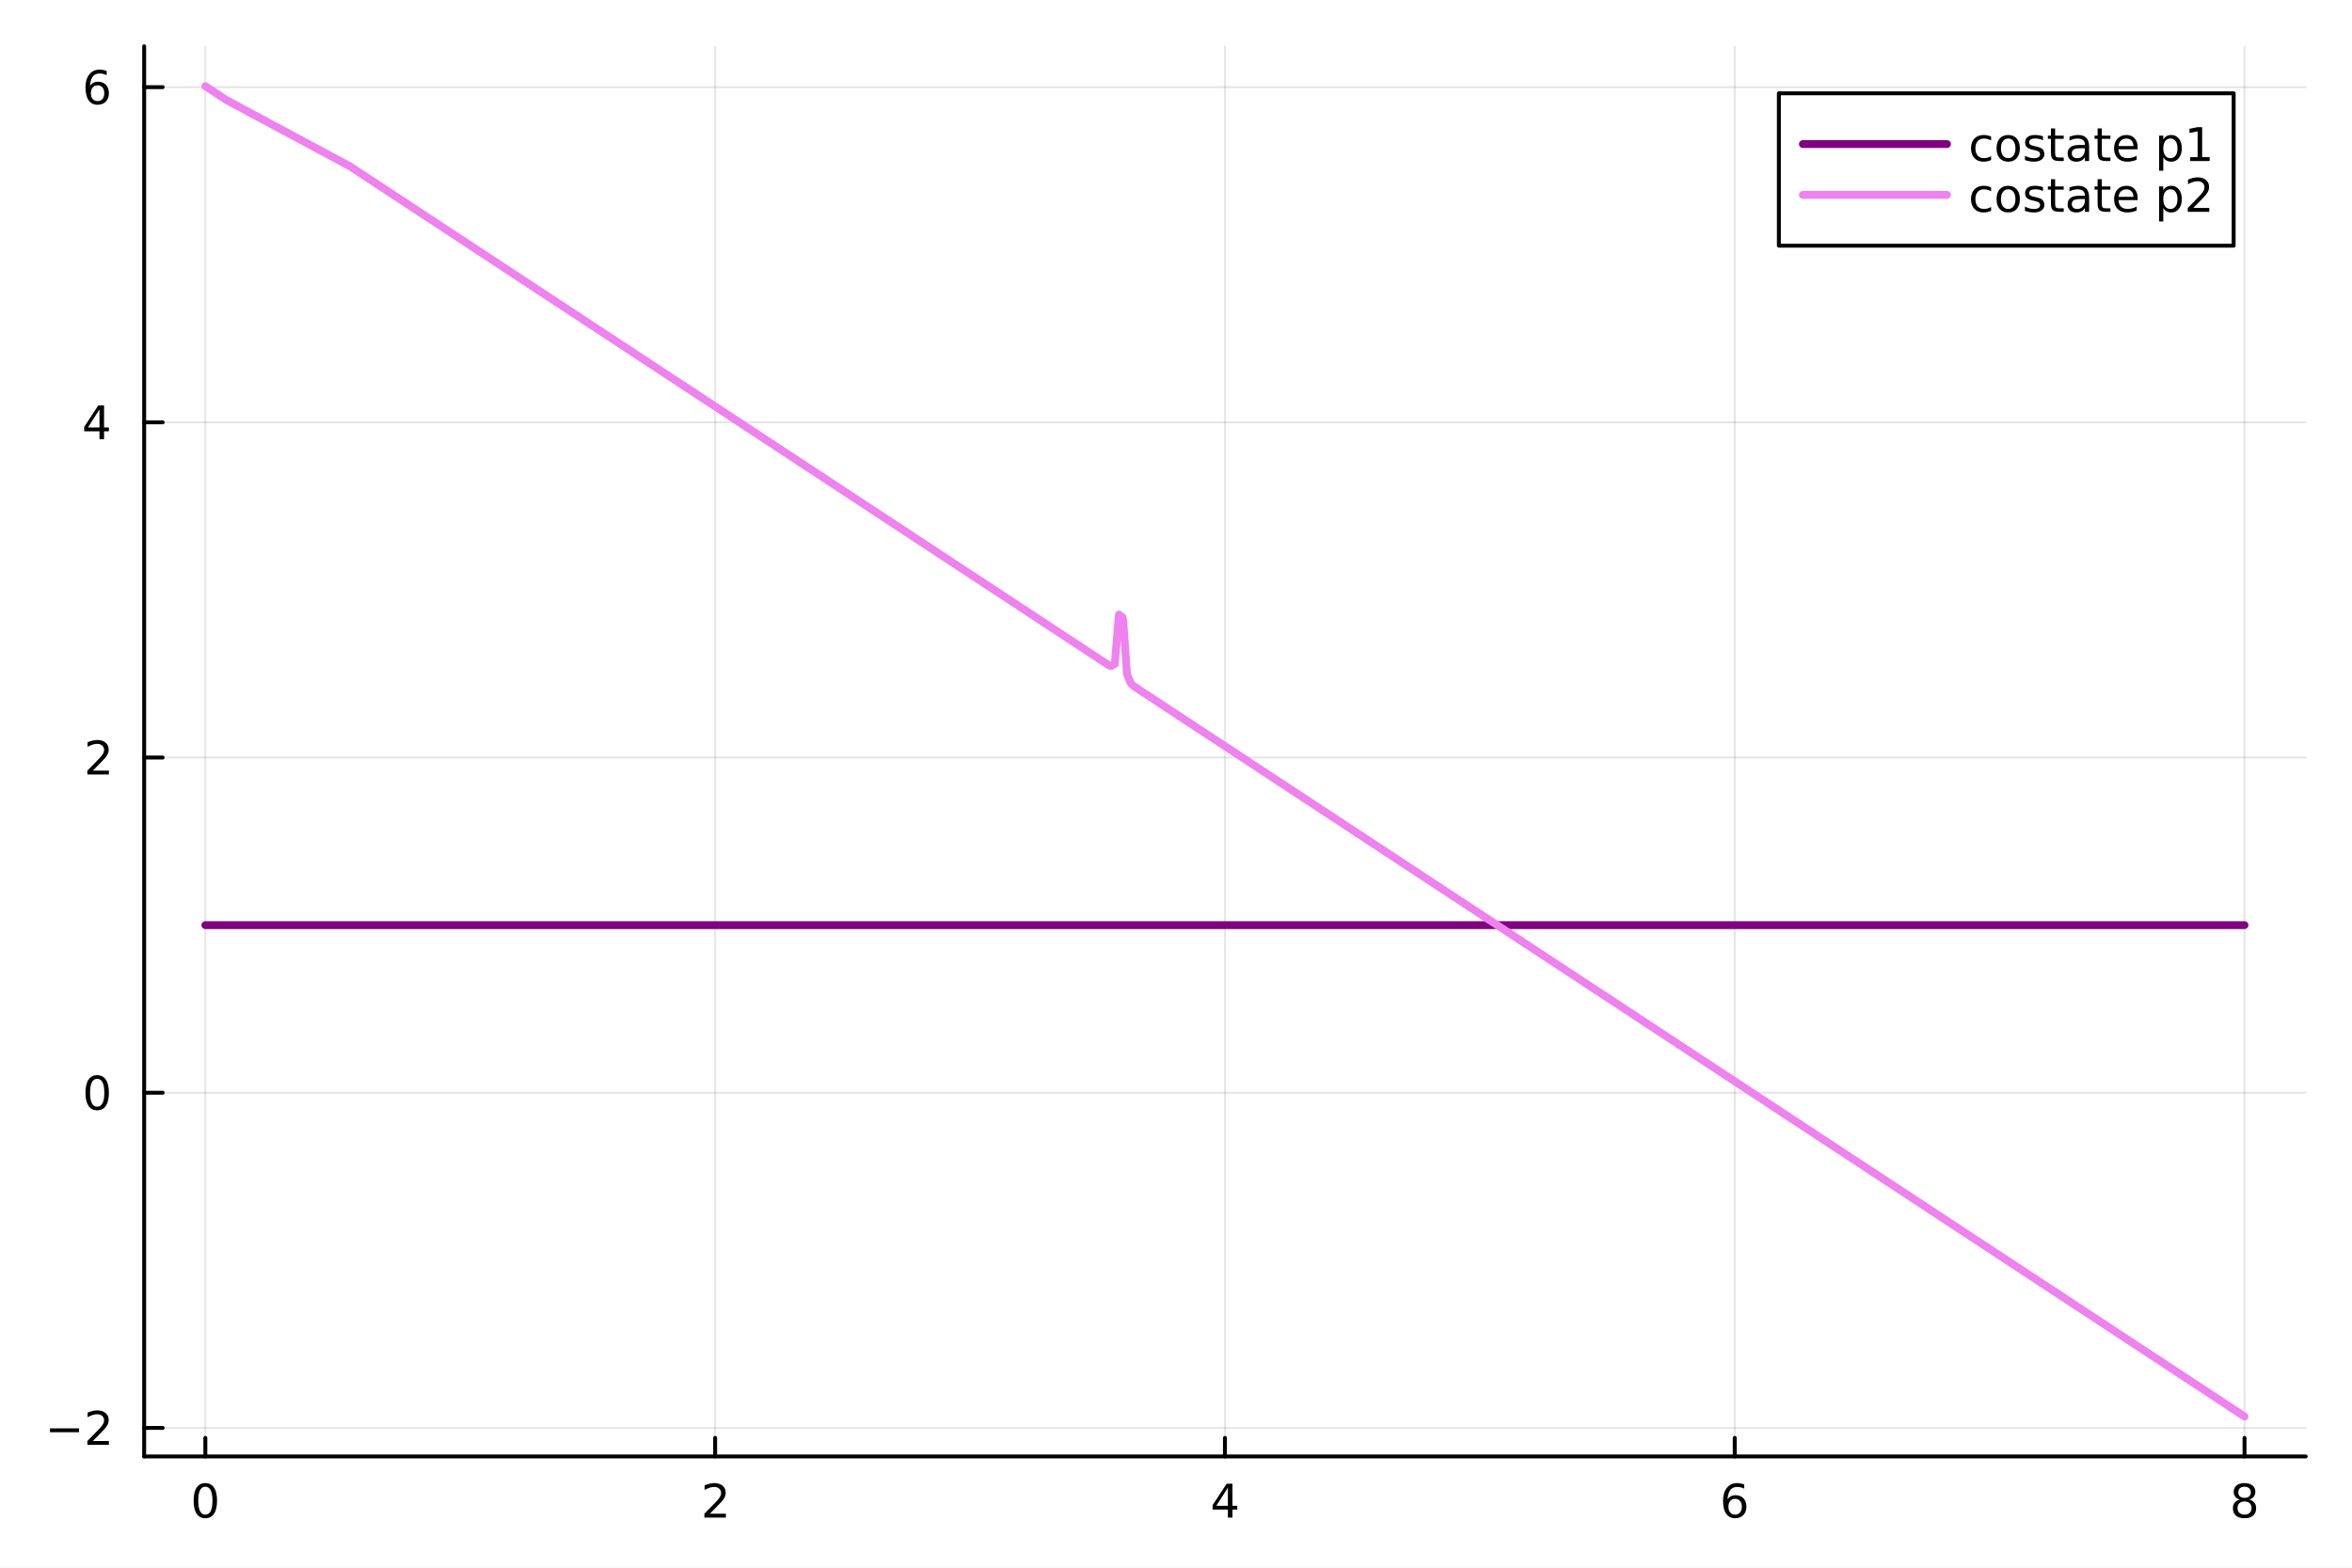
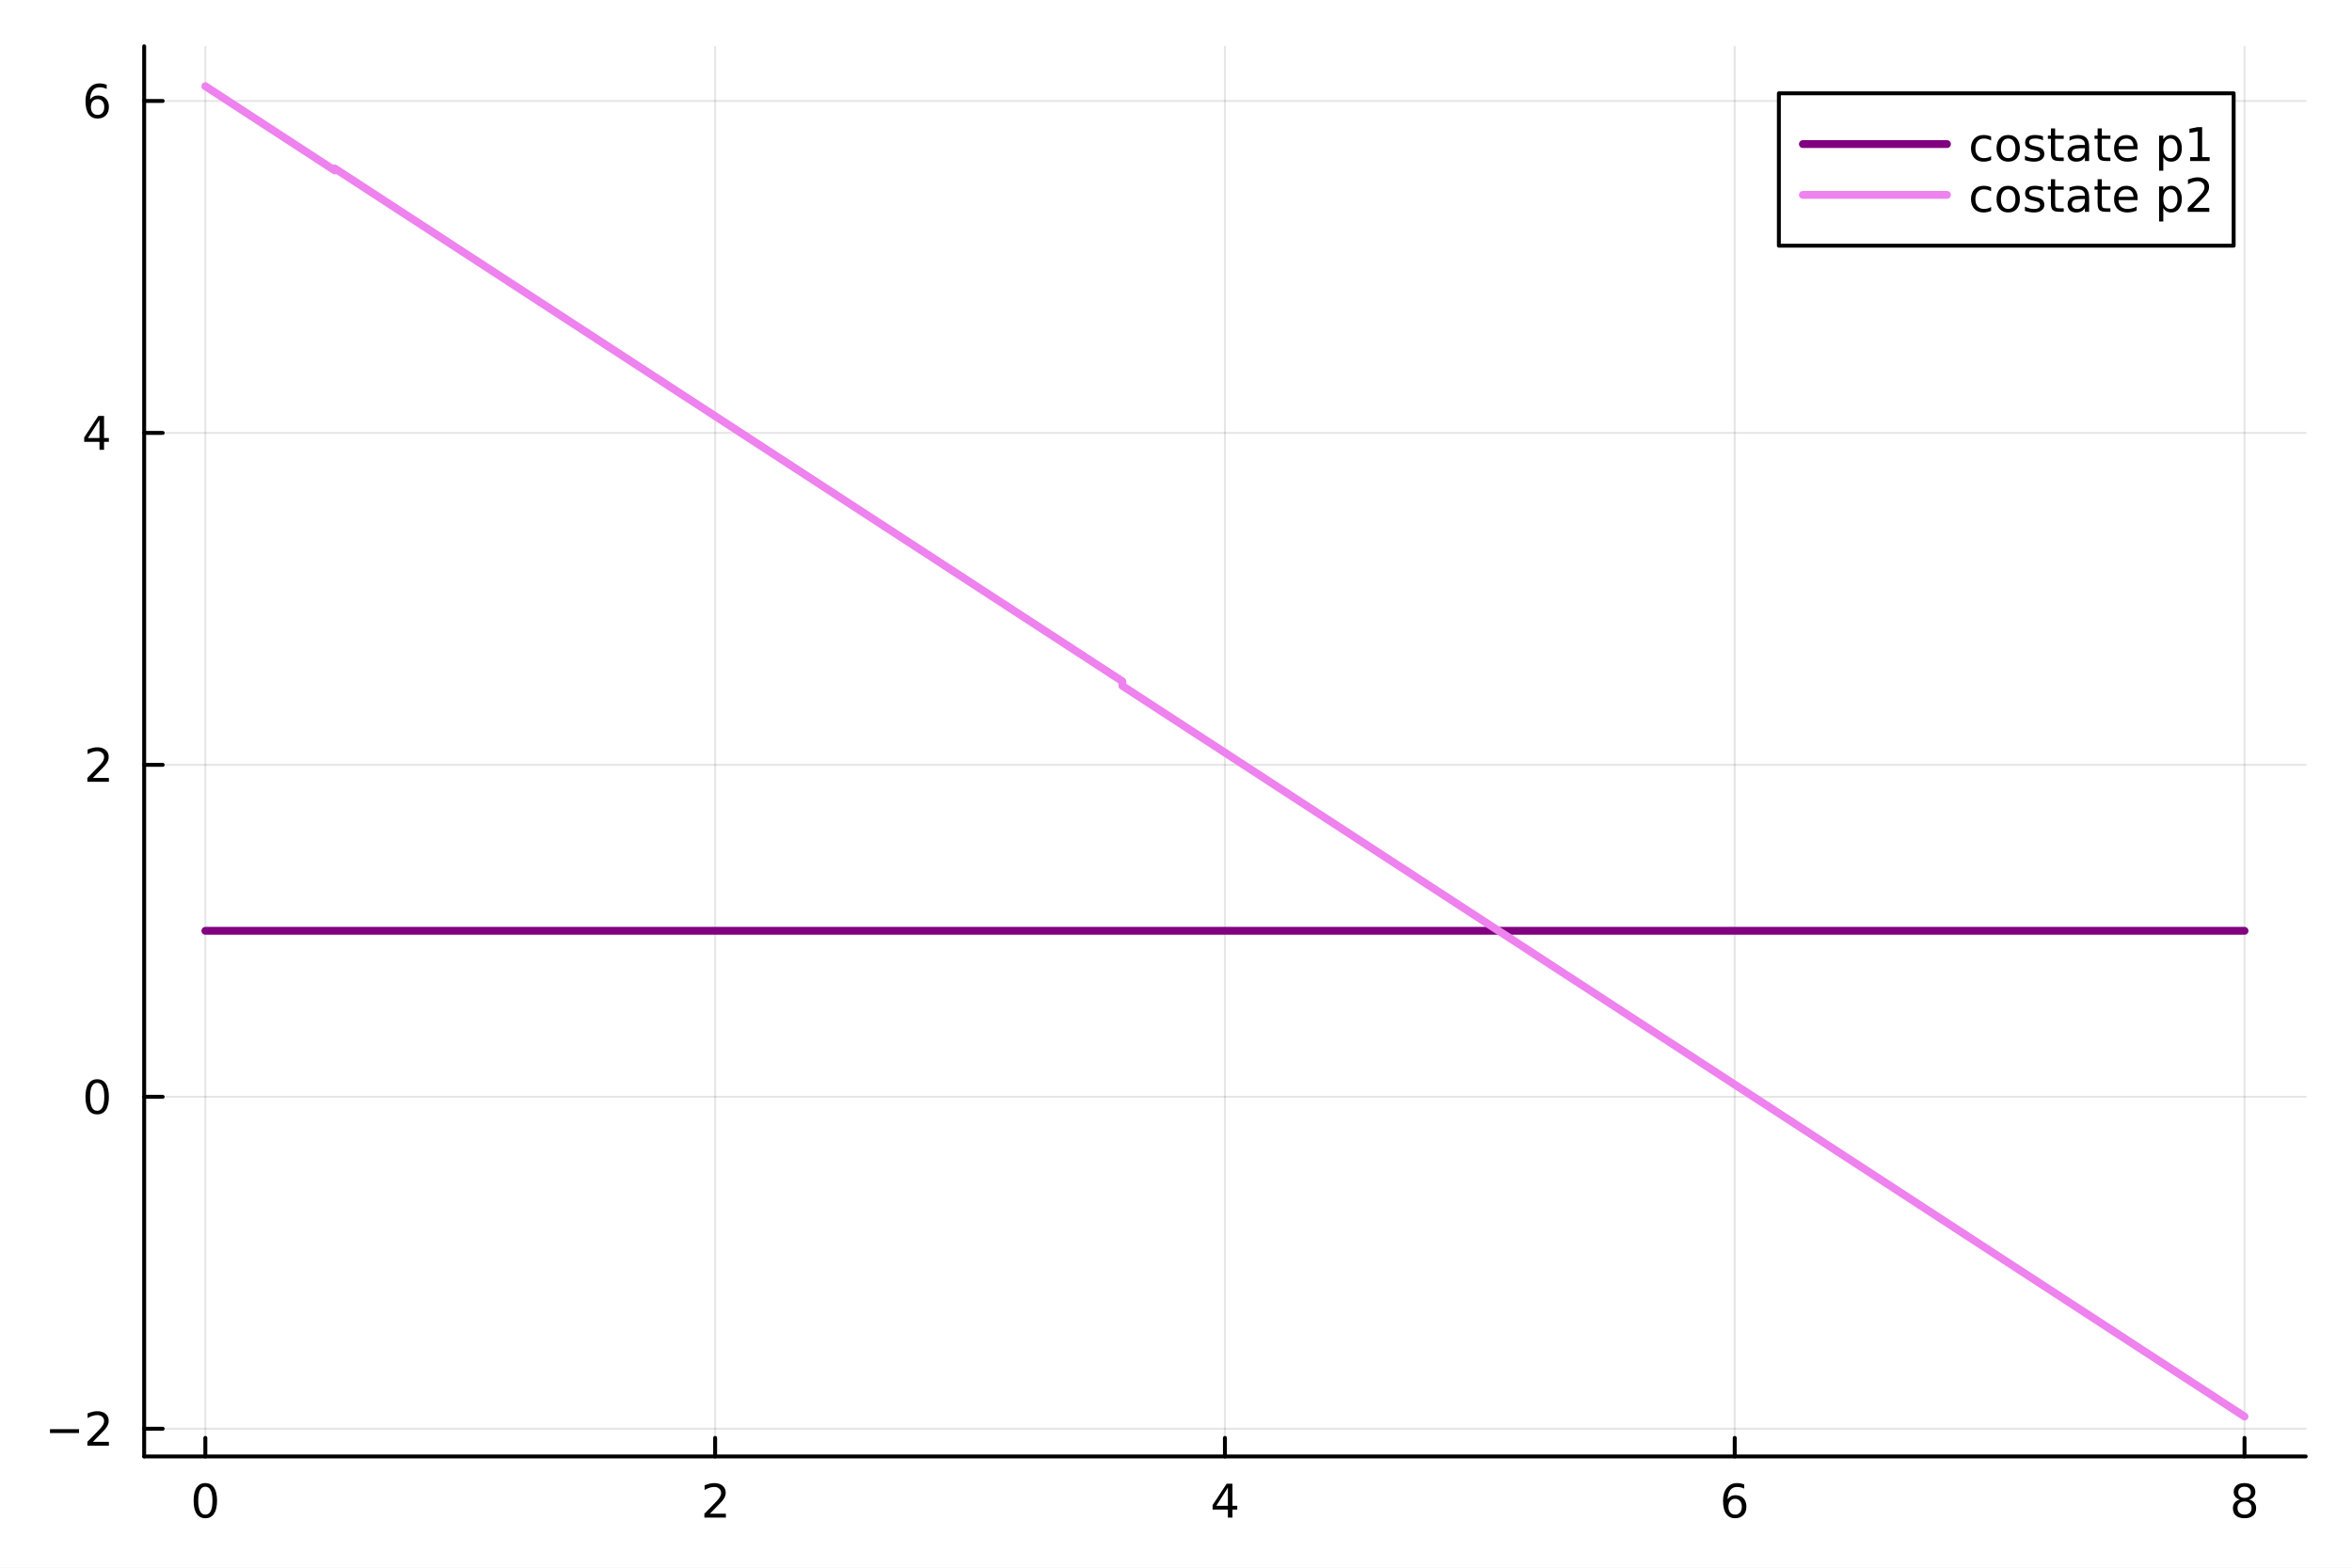
<svg xmlns="http://www.w3.org/2000/svg" width="600" height="400" viewBox="0 0 2400 1600">
  <defs>
    <clipPath id="clip150">
      <rect x="0" y="0" width="2400" height="1600" />
    </clipPath>
  </defs>
  <path clip-path="url(#clip150)" d="M0 1600 L2400 1600 L2400 0 L0 0  Z" fill="#ffffff" fill-rule="evenodd" fill-opacity="1" />
  <defs>
    <clipPath id="clip151">
      <rect x="480" y="0" width="1681" height="1600" />
    </clipPath>
  </defs>
  <path clip-path="url(#clip150)" d="M147.108 1486.45 L2352.76 1486.45 L2352.76 47.244 L147.108 47.244  Z" fill="#ffffff" fill-rule="evenodd" fill-opacity="1" />
  <defs>
    <clipPath id="clip152">
      <rect x="147" y="47" width="2207" height="1440" />
    </clipPath>
  </defs>
  <polyline clip-path="url(#clip152)" style="stroke:#000000; stroke-linecap:round; stroke-linejoin:round; stroke-width:2; stroke-opacity:0.1; fill:none" points="209.532,1486.45 209.532,47.244 " />
  <polyline clip-path="url(#clip152)" style="stroke:#000000; stroke-linecap:round; stroke-linejoin:round; stroke-width:2; stroke-opacity:0.1; fill:none" points="729.732,1486.45 729.732,47.244 " />
  <polyline clip-path="url(#clip152)" style="stroke:#000000; stroke-linecap:round; stroke-linejoin:round; stroke-width:2; stroke-opacity:0.1; fill:none" points="1249.93,1486.45 1249.93,47.244 " />
  <polyline clip-path="url(#clip152)" style="stroke:#000000; stroke-linecap:round; stroke-linejoin:round; stroke-width:2; stroke-opacity:0.1; fill:none" points="1770.13,1486.45 1770.13,47.244 " />
  <polyline clip-path="url(#clip152)" style="stroke:#000000; stroke-linecap:round; stroke-linejoin:round; stroke-width:2; stroke-opacity:0.1; fill:none" points="2290.33,1486.45 2290.33,47.244 " />
-   <polyline clip-path="url(#clip152)" style="stroke:#000000; stroke-linecap:round; stroke-linejoin:round; stroke-width:2; stroke-opacity:0.1; fill:none" points="147.108,1457.36 2352.76,1457.36 " />
-   <polyline clip-path="url(#clip152)" style="stroke:#000000; stroke-linecap:round; stroke-linejoin:round; stroke-width:2; stroke-opacity:0.1; fill:none" points="147.108,1115.26 2352.76,1115.26 " />
-   <polyline clip-path="url(#clip152)" style="stroke:#000000; stroke-linecap:round; stroke-linejoin:round; stroke-width:2; stroke-opacity:0.1; fill:none" points="147.108,773.155 2352.76,773.155 " />
-   <polyline clip-path="url(#clip152)" style="stroke:#000000; stroke-linecap:round; stroke-linejoin:round; stroke-width:2; stroke-opacity:0.1; fill:none" points="147.108,431.054 2352.76,431.054 " />
-   <polyline clip-path="url(#clip152)" style="stroke:#000000; stroke-linecap:round; stroke-linejoin:round; stroke-width:2; stroke-opacity:0.1; fill:none" points="147.108,88.953 2352.76,88.953 " />
+   <polyline clip-path="url(#clip152)" style="stroke:#000000; stroke-linecap:round; stroke-linejoin:round; stroke-width:2; stroke-opacity:0.1; fill:none" points="147.108,1458.19 2352.76,1458.19 " />
+   <polyline clip-path="url(#clip152)" style="stroke:#000000; stroke-linecap:round; stroke-linejoin:round; stroke-width:2; stroke-opacity:0.1; fill:none" points="147.108,1119.4 2352.76,1119.4 " />
+   <polyline clip-path="url(#clip152)" style="stroke:#000000; stroke-linecap:round; stroke-linejoin:round; stroke-width:2; stroke-opacity:0.1; fill:none" points="147.108,780.609 2352.76,780.609 " />
+   <polyline clip-path="url(#clip152)" style="stroke:#000000; stroke-linecap:round; stroke-linejoin:round; stroke-width:2; stroke-opacity:0.1; fill:none" points="147.108,441.821 2352.76,441.821 " />
+   <polyline clip-path="url(#clip152)" style="stroke:#000000; stroke-linecap:round; stroke-linejoin:round; stroke-width:2; stroke-opacity:0.1; fill:none" points="147.108,103.032 2352.76,103.032 " />
  <polyline clip-path="url(#clip150)" style="stroke:#000000; stroke-linecap:round; stroke-linejoin:round; stroke-width:4; stroke-opacity:1; fill:none" points="147.108,1486.45 2352.76,1486.45 " />
  <polyline clip-path="url(#clip150)" style="stroke:#000000; stroke-linecap:round; stroke-linejoin:round; stroke-width:4; stroke-opacity:1; fill:none" points="209.532,1486.45 209.532,1467.55 " />
  <polyline clip-path="url(#clip150)" style="stroke:#000000; stroke-linecap:round; stroke-linejoin:round; stroke-width:4; stroke-opacity:1; fill:none" points="729.732,1486.45 729.732,1467.55 " />
  <polyline clip-path="url(#clip150)" style="stroke:#000000; stroke-linecap:round; stroke-linejoin:round; stroke-width:4; stroke-opacity:1; fill:none" points="1249.93,1486.45 1249.93,1467.55 " />
  <polyline clip-path="url(#clip150)" style="stroke:#000000; stroke-linecap:round; stroke-linejoin:round; stroke-width:4; stroke-opacity:1; fill:none" points="1770.13,1486.45 1770.13,1467.55 " />
  <polyline clip-path="url(#clip150)" style="stroke:#000000; stroke-linecap:round; stroke-linejoin:round; stroke-width:4; stroke-opacity:1; fill:none" points="2290.33,1486.45 2290.33,1467.55 " />
  <path clip-path="url(#clip150)" d="M209.532 1517.37 Q205.92 1517.37 204.092 1520.93 Q202.286 1524.47 202.286 1531.6 Q202.286 1538.71 204.092 1542.27 Q205.92 1545.82 209.532 1545.82 Q213.166 1545.82 214.971 1542.27 Q216.8 1538.71 216.8 1531.6 Q216.8 1524.47 214.971 1520.93 Q213.166 1517.37 209.532 1517.37 M209.532 1513.66 Q215.342 1513.66 218.397 1518.27 Q221.476 1522.85 221.476 1531.6 Q221.476 1540.33 218.397 1544.94 Q215.342 1549.52 209.532 1549.52 Q203.721 1549.52 200.643 1544.94 Q197.587 1540.33 197.587 1531.6 Q197.587 1522.85 200.643 1518.27 Q203.721 1513.66 209.532 1513.66 Z" fill="#000000" fill-rule="nonzero" fill-opacity="1" />
  <path clip-path="url(#clip150)" d="M724.384 1544.91 L740.704 1544.91 L740.704 1548.85 L718.759 1548.85 L718.759 1544.91 Q721.421 1542.16 726.005 1537.53 Q730.611 1532.88 731.792 1531.53 Q734.037 1529.01 734.917 1527.27 Q735.82 1525.51 735.82 1523.82 Q735.82 1521.07 733.875 1519.33 Q731.954 1517.6 728.852 1517.6 Q726.653 1517.6 724.199 1518.36 Q721.769 1519.13 718.991 1520.68 L718.991 1515.95 Q721.815 1514.82 724.269 1514.24 Q726.722 1513.66 728.759 1513.66 Q734.13 1513.66 737.324 1516.35 Q740.519 1519.03 740.519 1523.52 Q740.519 1525.65 739.708 1527.57 Q738.921 1529.47 736.815 1532.07 Q736.236 1532.74 733.134 1535.95 Q730.033 1539.15 724.384 1544.91 Z" fill="#000000" fill-rule="nonzero" fill-opacity="1" />
  <path clip-path="url(#clip150)" d="M1252.94 1518.36 L1241.14 1536.81 L1252.94 1536.81 L1252.94 1518.36 M1251.71 1514.29 L1257.59 1514.29 L1257.59 1536.81 L1262.52 1536.81 L1262.52 1540.7 L1257.59 1540.7 L1257.59 1548.85 L1252.94 1548.85 L1252.94 1540.7 L1237.34 1540.7 L1237.34 1536.19 L1251.71 1514.29 Z" fill="#000000" fill-rule="nonzero" fill-opacity="1" />
  <path clip-path="url(#clip150)" d="M1770.54 1529.7 Q1767.39 1529.7 1765.54 1531.86 Q1763.71 1534.01 1763.71 1537.76 Q1763.71 1541.49 1765.54 1543.66 Q1767.39 1545.82 1770.54 1545.82 Q1773.69 1545.82 1775.51 1543.66 Q1777.37 1541.49 1777.37 1537.76 Q1777.37 1534.01 1775.51 1531.86 Q1773.69 1529.7 1770.54 1529.7 M1779.82 1515.05 L1779.82 1519.31 Q1778.06 1518.48 1776.25 1518.04 Q1774.47 1517.6 1772.71 1517.6 Q1768.08 1517.6 1765.63 1520.72 Q1763.2 1523.85 1762.85 1530.17 Q1764.22 1528.15 1766.28 1527.09 Q1768.34 1526 1770.81 1526 Q1776.02 1526 1779.03 1529.17 Q1782.06 1532.32 1782.06 1537.76 Q1782.06 1543.08 1778.92 1546.3 Q1775.77 1549.52 1770.54 1549.52 Q1764.54 1549.52 1761.37 1544.94 Q1758.2 1540.33 1758.2 1531.6 Q1758.2 1523.41 1762.09 1518.55 Q1765.98 1513.66 1772.53 1513.66 Q1774.29 1513.66 1776.07 1514.01 Q1777.87 1514.36 1779.82 1515.05 Z" fill="#000000" fill-rule="nonzero" fill-opacity="1" />
  <path clip-path="url(#clip150)" d="M2290.33 1532.44 Q2287 1532.44 2285.08 1534.22 Q2283.18 1536 2283.18 1539.13 Q2283.18 1542.25 2285.08 1544.03 Q2287 1545.82 2290.33 1545.82 Q2293.67 1545.82 2295.59 1544.03 Q2297.51 1542.23 2297.51 1539.13 Q2297.51 1536 2295.59 1534.22 Q2293.69 1532.44 2290.33 1532.44 M2285.66 1530.45 Q2282.65 1529.7 2280.96 1527.64 Q2279.29 1525.58 2279.29 1522.62 Q2279.29 1518.48 2282.23 1516.07 Q2285.19 1513.66 2290.33 1513.66 Q2295.49 1513.66 2298.43 1516.07 Q2301.37 1518.48 2301.37 1522.62 Q2301.37 1525.58 2299.68 1527.64 Q2298.02 1529.7 2295.03 1530.45 Q2298.41 1531.23 2300.29 1533.52 Q2302.18 1535.82 2302.18 1539.13 Q2302.18 1544.15 2299.1 1546.83 Q2296.05 1549.52 2290.33 1549.52 Q2284.61 1549.52 2281.54 1546.83 Q2278.48 1544.15 2278.48 1539.13 Q2278.48 1535.82 2280.38 1533.52 Q2282.28 1531.23 2285.66 1530.45 M2283.94 1523.06 Q2283.94 1525.75 2285.61 1527.25 Q2287.3 1528.76 2290.33 1528.76 Q2293.34 1528.76 2295.03 1527.25 Q2296.74 1525.75 2296.74 1523.06 Q2296.74 1520.38 2295.03 1518.87 Q2293.34 1517.37 2290.33 1517.37 Q2287.3 1517.37 2285.61 1518.87 Q2283.94 1520.38 2283.94 1523.06 Z" fill="#000000" fill-rule="nonzero" fill-opacity="1" />
  <polyline clip-path="url(#clip150)" style="stroke:#000000; stroke-linecap:round; stroke-linejoin:round; stroke-width:4; stroke-opacity:1; fill:none" points="147.108,1486.45 147.108,47.244 " />
-   <polyline clip-path="url(#clip150)" style="stroke:#000000; stroke-linecap:round; stroke-linejoin:round; stroke-width:4; stroke-opacity:1; fill:none" points="147.108,1457.36 166.005,1457.36 " />
-   <polyline clip-path="url(#clip150)" style="stroke:#000000; stroke-linecap:round; stroke-linejoin:round; stroke-width:4; stroke-opacity:1; fill:none" points="147.108,1115.26 166.005,1115.26 " />
-   <polyline clip-path="url(#clip150)" style="stroke:#000000; stroke-linecap:round; stroke-linejoin:round; stroke-width:4; stroke-opacity:1; fill:none" points="147.108,773.155 166.005,773.155 " />
-   <polyline clip-path="url(#clip150)" style="stroke:#000000; stroke-linecap:round; stroke-linejoin:round; stroke-width:4; stroke-opacity:1; fill:none" points="147.108,431.054 166.005,431.054 " />
-   <polyline clip-path="url(#clip150)" style="stroke:#000000; stroke-linecap:round; stroke-linejoin:round; stroke-width:4; stroke-opacity:1; fill:none" points="147.108,88.953 166.005,88.953 " />
-   <path clip-path="url(#clip150)" d="M50.992 1457.81 L80.668 1457.81 L80.668 1461.74 L50.992 1461.74 L50.992 1457.81 Z" fill="#000000" fill-rule="nonzero" fill-opacity="1" />
-   <path clip-path="url(#clip150)" d="M94.788 1470.7 L111.108 1470.7 L111.108 1474.64 L89.163 1474.64 L89.163 1470.7 Q91.825 1467.95 96.409 1463.32 Q101.015 1458.66 102.196 1457.32 Q104.441 1454.8 105.321 1453.06 Q106.223 1451.3 106.223 1449.61 Q106.223 1446.86 104.279 1445.12 Q102.358 1443.39 99.256 1443.39 Q97.057 1443.39 94.603 1444.15 Q92.172 1444.91 89.395 1446.47 L89.395 1441.74 Q92.219 1440.61 94.672 1440.03 Q97.126 1439.45 99.163 1439.45 Q104.534 1439.45 107.728 1442.14 Q110.922 1444.82 110.922 1449.31 Q110.922 1451.44 110.112 1453.36 Q109.325 1455.26 107.219 1457.85 Q106.64 1458.53 103.538 1461.74 Q100.436 1464.94 94.788 1470.7 Z" fill="#000000" fill-rule="nonzero" fill-opacity="1" />
-   <path clip-path="url(#clip150)" d="M99.163 1101.05 Q95.552 1101.05 93.723 1104.62 Q91.918 1108.16 91.918 1115.29 Q91.918 1122.4 93.723 1125.96 Q95.552 1129.5 99.163 1129.5 Q102.797 1129.5 104.603 1125.96 Q106.432 1122.4 106.432 1115.29 Q106.432 1108.16 104.603 1104.62 Q102.797 1101.05 99.163 1101.05 M99.163 1097.35 Q104.973 1097.35 108.029 1101.96 Q111.108 1106.54 111.108 1115.29 Q111.108 1124.02 108.029 1128.62 Q104.973 1133.21 99.163 1133.21 Q93.353 1133.21 90.274 1128.62 Q87.219 1124.02 87.219 1115.29 Q87.219 1106.54 90.274 1101.96 Q93.353 1097.35 99.163 1097.35 Z" fill="#000000" fill-rule="nonzero" fill-opacity="1" />
-   <path clip-path="url(#clip150)" d="M94.788 786.5 L111.108 786.5 L111.108 790.435 L89.163 790.435 L89.163 786.5 Q91.825 783.745 96.409 779.116 Q101.015 774.463 102.196 773.12 Q104.441 770.597 105.321 768.861 Q106.223 767.102 106.223 765.412 Q106.223 762.657 104.279 760.921 Q102.358 759.185 99.256 759.185 Q97.057 759.185 94.603 759.949 Q92.172 760.713 89.395 762.264 L89.395 757.542 Q92.219 756.407 94.672 755.829 Q97.126 755.25 99.163 755.25 Q104.534 755.25 107.728 757.935 Q110.922 760.62 110.922 765.111 Q110.922 767.241 110.112 769.162 Q109.325 771.06 107.219 773.653 Q106.64 774.324 103.538 777.541 Q100.436 780.736 94.788 786.5 Z" fill="#000000" fill-rule="nonzero" fill-opacity="1" />
-   <path clip-path="url(#clip150)" d="M101.524 417.848 L89.719 436.297 L101.524 436.297 L101.524 417.848 M100.297 413.774 L106.177 413.774 L106.177 436.297 L111.108 436.297 L111.108 440.186 L106.177 440.186 L106.177 448.334 L101.524 448.334 L101.524 440.186 L85.922 440.186 L85.922 435.672 L100.297 413.774 Z" fill="#000000" fill-rule="nonzero" fill-opacity="1" />
-   <path clip-path="url(#clip150)" d="M99.58 87.09 Q96.432 87.09 94.58 89.242 Q92.751 91.395 92.751 95.145 Q92.751 98.872 94.58 101.048 Q96.432 103.201 99.58 103.201 Q102.728 103.201 104.557 101.048 Q106.408 98.872 106.408 95.145 Q106.408 91.395 104.557 89.242 Q102.728 87.09 99.58 87.09 M108.862 72.437 L108.862 76.696 Q107.103 75.863 105.297 75.423 Q103.515 74.983 101.756 74.983 Q97.126 74.983 94.672 78.108 Q92.242 81.233 91.895 87.552 Q93.26 85.539 95.321 84.474 Q97.381 83.386 99.858 83.386 Q105.066 83.386 108.075 86.557 Q111.108 89.705 111.108 95.145 Q111.108 100.469 107.959 103.687 Q104.811 106.904 99.58 106.904 Q93.585 106.904 90.413 102.321 Q87.242 97.715 87.242 88.988 Q87.242 80.793 91.131 75.932 Q95.02 71.048 101.571 71.048 Q103.33 71.048 105.112 71.395 Q106.918 71.742 108.862 72.437 Z" fill="#000000" fill-rule="nonzero" fill-opacity="1" />
-   <polyline clip-path="url(#clip152)" style="stroke:#800080; stroke-linecap:round; stroke-linejoin:round; stroke-width:8; stroke-opacity:1; fill:none" points="209.532,944.205 231.013,944.205 356.829,944.205 415.358,944.205 493.809,944.205 558.634,944.205 618.915,944.205 694.588,944.205 762.467,944.205 840.164,944.205 898.242,944.205 972.526,944.205 1040.32,944.205 1117.49,944.205 1178.66,944.205 1254.65,944.205 1312.85,944.205 1394.9,944.205 1456.22,944.205 1525.95,944.205 1595.01,944.205 1670.99,944.205 1729.02,944.205 1802.25,944.205 1869.98,944.205 1939.84,944.205 2010.64,944.205 2084.58,944.205 2142.82,944.205 2275.45,944.205 2290.33,944.205 " />
-   <polyline clip-path="url(#clip152)" style="stroke:#ee82ee; stroke-linecap:round; stroke-linejoin:round; stroke-width:8; stroke-opacity:1; fill:none" points="209.532,87.976 231.013,102.103 356.829,169.576 415.358,208.077 493.809,259.669 558.634,302.3 618.915,341.942 694.588,391.708 762.467,436.347 840.164,487.443 898.242,525.637 972.526,574.489 1040.32,619.075 1059.62,631.762 1078.91,644.448 1098.2,657.134 1117.49,669.82 1121.31,672.335 1125.13,674.848 1128.96,677.352 1132.78,679.658 1133.74,679.838 1134.69,679.27 1135.65,678.702 1136.6,678.134 1137.08,677.851 1137.56,677.567 1138.04,671.892 1138.51,666.104 1139.47,654.529 1140.43,642.954 1140.9,637.167 1141.38,631.379 1141.86,627.266 1142.34,627.651 1143.29,628.422 1144.25,629.193 1144.73,629.578 1145.2,629.964 1145.68,630.349 1146.16,634.268 1147.12,647.598 1148.07,660.928 1149.03,674.258 1149.98,687.588 1150.94,690.606 1151.9,692.814 1153.81,697.23 1155.72,699.297 1159.54,702.055 1163.36,704.583 1171.01,709.613 1178.66,714.641 1216.65,739.629 1254.65,764.618 1283.75,783.755 1312.85,802.892 1394.9,856.853 1456.22,897.177 1525.95,943.034 1595.01,988.449 1670.99,1038.41 1729.02,1076.58 1802.25,1124.74 1869.98,1169.28 1939.84,1215.22 2010.64,1261.78 2084.58,1310.4 2142.82,1348.7 2275.45,1435.93 2290.33,1445.72 " />
+   <polyline clip-path="url(#clip150)" style="stroke:#000000; stroke-linecap:round; stroke-linejoin:round; stroke-width:4; stroke-opacity:1; fill:none" points="147.108,1458.19 166.005,1458.19 " />
+   <polyline clip-path="url(#clip150)" style="stroke:#000000; stroke-linecap:round; stroke-linejoin:round; stroke-width:4; stroke-opacity:1; fill:none" points="147.108,1119.4 166.005,1119.4 " />
+   <polyline clip-path="url(#clip150)" style="stroke:#000000; stroke-linecap:round; stroke-linejoin:round; stroke-width:4; stroke-opacity:1; fill:none" points="147.108,780.609 166.005,780.609 " />
+   <polyline clip-path="url(#clip150)" style="stroke:#000000; stroke-linecap:round; stroke-linejoin:round; stroke-width:4; stroke-opacity:1; fill:none" points="147.108,441.821 166.005,441.821 " />
+   <polyline clip-path="url(#clip150)" style="stroke:#000000; stroke-linecap:round; stroke-linejoin:round; stroke-width:4; stroke-opacity:1; fill:none" points="147.108,103.032 166.005,103.032 " />
+   <path clip-path="url(#clip150)" d="M50.992 1458.64 L80.668 1458.64 L80.668 1462.57 L50.992 1462.57 L50.992 1458.64 Z" fill="#000000" fill-rule="nonzero" fill-opacity="1" />
+   <path clip-path="url(#clip150)" d="M94.788 1471.53 L111.108 1471.53 L111.108 1475.47 L89.163 1475.47 L89.163 1471.53 Q91.825 1468.78 96.409 1464.15 Q101.015 1459.49 102.196 1458.15 Q104.441 1455.63 105.321 1453.89 Q106.223 1452.13 106.223 1450.44 Q106.223 1447.69 104.279 1445.95 Q102.358 1444.22 99.256 1444.22 Q97.057 1444.22 94.603 1444.98 Q92.172 1445.74 89.395 1447.3 L89.395 1442.57 Q92.219 1441.44 94.672 1440.86 Q97.126 1440.28 99.163 1440.28 Q104.534 1440.28 107.728 1442.97 Q110.922 1445.65 110.922 1450.14 Q110.922 1452.27 110.112 1454.19 Q109.325 1456.09 107.219 1458.68 Q106.64 1459.36 103.538 1462.57 Q100.436 1465.77 94.788 1471.53 Z" fill="#000000" fill-rule="nonzero" fill-opacity="1" />
+   <path clip-path="url(#clip150)" d="M99.163 1105.2 Q95.552 1105.2 93.723 1108.76 Q91.918 1112.3 91.918 1119.43 Q91.918 1126.54 93.723 1130.1 Q95.552 1133.65 99.163 1133.65 Q102.797 1133.65 104.603 1130.1 Q106.432 1126.54 106.432 1119.43 Q106.432 1112.3 104.603 1108.76 Q102.797 1105.2 99.163 1105.2 M99.163 1101.49 Q104.973 1101.49 108.029 1106.1 Q111.108 1110.68 111.108 1119.43 Q111.108 1128.16 108.029 1132.77 Q104.973 1137.35 99.163 1137.35 Q93.353 1137.35 90.274 1132.77 Q87.219 1128.16 87.219 1119.43 Q87.219 1110.68 90.274 1106.1 Q93.353 1101.49 99.163 1101.49 Z" fill="#000000" fill-rule="nonzero" fill-opacity="1" />
+   <path clip-path="url(#clip150)" d="M94.788 793.954 L111.108 793.954 L111.108 797.889 L89.163 797.889 L89.163 793.954 Q91.825 791.199 96.409 786.57 Q101.015 781.917 102.196 780.575 Q104.441 778.051 105.321 776.315 Q106.223 774.556 106.223 772.866 Q106.223 770.112 104.279 768.376 Q102.358 766.639 99.256 766.639 Q97.057 766.639 94.603 767.403 Q92.172 768.167 89.395 769.718 L89.395 764.996 Q92.219 763.862 94.672 763.283 Q97.126 762.704 99.163 762.704 Q104.534 762.704 107.728 765.389 Q110.922 768.075 110.922 772.565 Q110.922 774.695 110.112 776.616 Q109.325 778.514 107.219 781.107 Q106.64 781.778 103.538 784.996 Q100.436 788.19 94.788 793.954 Z" fill="#000000" fill-rule="nonzero" fill-opacity="1" />
+   <path clip-path="url(#clip150)" d="M101.524 428.615 L89.719 447.064 L101.524 447.064 L101.524 428.615 M100.297 424.541 L106.177 424.541 L106.177 447.064 L111.108 447.064 L111.108 450.953 L106.177 450.953 L106.177 459.101 L101.524 459.101 L101.524 450.953 L85.922 450.953 L85.922 446.439 L100.297 424.541 Z" fill="#000000" fill-rule="nonzero" fill-opacity="1" />
+   <path clip-path="url(#clip150)" d="M99.58 101.169 Q96.432 101.169 94.58 103.321 Q92.751 105.474 92.751 109.224 Q92.751 112.951 94.58 115.127 Q96.432 117.28 99.58 117.28 Q102.728 117.28 104.557 115.127 Q106.408 112.951 106.408 109.224 Q106.408 105.474 104.557 103.321 Q102.728 101.169 99.58 101.169 M108.862 86.516 L108.862 90.775 Q107.103 89.942 105.297 89.502 Q103.515 89.062 101.756 89.062 Q97.126 89.062 94.672 92.187 Q92.242 95.312 91.895 101.632 Q93.26 99.618 95.321 98.553 Q97.381 97.465 99.858 97.465 Q105.066 97.465 108.075 100.636 Q111.108 103.784 111.108 109.224 Q111.108 114.548 107.959 117.766 Q104.811 120.983 99.58 120.983 Q93.585 120.983 90.413 116.4 Q87.242 111.794 87.242 103.067 Q87.242 94.872 91.131 90.011 Q95.02 85.127 101.571 85.127 Q103.33 85.127 105.112 85.474 Q106.918 85.821 108.862 86.516 Z" fill="#000000" fill-rule="nonzero" fill-opacity="1" />
+   <polyline clip-path="url(#clip152)" style="stroke:#800080; stroke-linecap:round; stroke-linejoin:round; stroke-width:8; stroke-opacity:1; fill:none" points="209.532,950.004 235.542,950.004 261.552,950.004 287.562,950.004 313.572,950.004 339.582,950.004 341.481,950.004 367.491,950.004 393.501,950.004 419.511,950.004 445.521,950.004 471.531,950.004 497.541,950.004 523.551,950.004 549.561,950.004 575.571,950.004 601.581,950.004 627.591,950.004 653.601,950.004 679.611,950.004 705.621,950.004 731.631,950.004 757.641,950.004 783.651,950.004 809.661,950.004 835.671,950.004 861.681,950.004 887.691,950.004 913.701,950.004 939.711,950.004 965.721,950.004 991.731,950.004 1017.74,950.004 1043.75,950.004 1069.76,950.004 1095.77,950.004 1121.78,950.004 1145.23,950.004 1171.24,950.004 1197.25,950.004 1223.26,950.004 1249.27,950.004 1275.28,950.004 1301.29,950.004 1327.3,950.004 1353.31,950.004 1379.32,950.004 1405.33,950.004 1431.34,950.004 1457.35,950.004 1483.36,950.004 1509.37,950.004 1535.38,950.004 1561.39,950.004 1587.4,950.004 1613.41,950.004 1639.42,950.004 1665.43,950.004 1691.44,950.004 1717.45,950.004 1743.46,950.004 1769.47,950.004 1795.48,950.004 1821.49,950.004 1847.5,950.004 1873.51,950.004 1899.52,950.004 1925.53,950.004 1951.54,950.004 1977.55,950.004 2003.56,950.004 2029.57,950.004 2055.58,950.004 2081.59,950.004 2107.6,950.004 2133.61,950.004 2159.62,950.004 2185.63,950.004 2211.64,950.004 2237.65,950.004 2263.66,950.004 2289.67,950.004 2290.33,950.004 " />
+   <polyline clip-path="url(#clip152)" style="stroke:#ee82ee; stroke-linecap:round; stroke-linejoin:round; stroke-width:8; stroke-opacity:1; fill:none" points="209.532,87.976 235.542,104.916 261.552,121.855 287.562,138.795 313.572,155.734 339.582,172.673 341.481,173.91 341.481,171.83 367.491,188.769 393.501,205.709 419.511,222.648 445.521,239.588 471.531,256.527 497.541,273.467 523.551,290.406 549.561,307.345 575.571,324.285 601.581,341.224 627.591,358.164 653.601,375.103 679.611,392.043 705.621,408.982 731.631,425.921 757.641,442.861 783.651,459.8 809.661,476.74 835.671,493.679 861.681,510.619 887.691,527.558 913.701,544.497 939.711,561.437 965.721,578.376 991.731,595.316 1017.74,612.255 1043.75,629.195 1069.76,646.134 1095.77,663.073 1121.78,680.013 1145.23,695.284 1145.23,699.949 1171.24,716.889 1197.25,733.828 1223.26,750.767 1249.27,767.707 1275.28,784.646 1301.29,801.586 1327.3,818.525 1353.31,835.465 1379.32,852.404 1405.33,869.343 1431.34,886.283 1457.35,903.222 1483.36,920.162 1509.37,937.101 1535.38,954.041 1561.39,970.98 1587.4,987.919 1613.41,1004.86 1639.42,1021.8 1665.43,1038.74 1691.44,1055.68 1717.45,1072.62 1743.46,1089.56 1769.47,1106.5 1795.48,1123.43 1821.49,1140.37 1847.5,1157.31 1873.51,1174.25 1899.52,1191.19 1925.53,1208.13 1951.54,1225.07 1977.55,1242.01 2003.56,1258.95 2029.57,1275.89 2055.58,1292.83 2081.59,1309.77 2107.6,1326.71 2133.61,1343.65 2159.62,1360.59 2185.63,1377.53 2211.64,1394.47 2237.65,1411.41 2263.66,1428.34 2289.67,1445.28 2290.33,1445.72 " />
  <path clip-path="url(#clip150)" d="M1815.18 250.738 L2279.23 250.738 L2279.23 95.218 L1815.18 95.218  Z" fill="#ffffff" fill-rule="evenodd" fill-opacity="1" />
  <polyline clip-path="url(#clip150)" style="stroke:#000000; stroke-linecap:round; stroke-linejoin:round; stroke-width:4; stroke-opacity:1; fill:none" points="1815.18,250.738 2279.23,250.738 2279.23,95.218 1815.18,95.218 1815.18,250.738 " />
  <polyline clip-path="url(#clip150)" style="stroke:#800080; stroke-linecap:round; stroke-linejoin:round; stroke-width:8; stroke-opacity:1; fill:none" points="1839.68,147.058 1986.73,147.058 " />
  <path clip-path="url(#clip150)" d="M2031.74 139.407 L2031.74 143.389 Q2029.94 142.393 2028.11 141.907 Q2026.3 141.398 2024.45 141.398 Q2020.31 141.398 2018.02 144.037 Q2015.72 146.652 2015.72 151.398 Q2015.72 156.143 2018.02 158.782 Q2020.31 161.398 2024.45 161.398 Q2026.3 161.398 2028.11 160.912 Q2029.94 160.402 2031.74 159.407 L2031.74 163.342 Q2029.96 164.176 2028.04 164.592 Q2026.14 165.009 2023.99 165.009 Q2018.13 165.009 2014.68 161.328 Q2011.23 157.648 2011.23 151.398 Q2011.23 145.055 2014.71 141.421 Q2018.2 137.787 2024.27 137.787 Q2026.23 137.787 2028.11 138.203 Q2029.98 138.597 2031.74 139.407 Z" fill="#000000" fill-rule="nonzero" fill-opacity="1" />
  <path clip-path="url(#clip150)" d="M2049.2 141.398 Q2045.77 141.398 2043.78 144.083 Q2041.79 146.745 2041.79 151.398 Q2041.79 156.051 2043.76 158.736 Q2045.75 161.398 2049.2 161.398 Q2052.6 161.398 2054.59 158.713 Q2056.58 156.027 2056.58 151.398 Q2056.58 146.791 2054.59 144.106 Q2052.6 141.398 2049.2 141.398 M2049.2 137.787 Q2054.75 137.787 2057.92 141.398 Q2061.09 145.009 2061.09 151.398 Q2061.09 157.764 2057.92 161.398 Q2054.75 165.009 2049.2 165.009 Q2043.62 165.009 2040.45 161.398 Q2037.3 157.764 2037.3 151.398 Q2037.3 145.009 2040.45 141.398 Q2043.62 137.787 2049.2 137.787 Z" fill="#000000" fill-rule="nonzero" fill-opacity="1" />
  <path clip-path="url(#clip150)" d="M2084.68 139.176 L2084.68 143.203 Q2082.88 142.277 2080.93 141.815 Q2078.99 141.352 2076.9 141.352 Q2073.73 141.352 2072.14 142.324 Q2070.56 143.296 2070.56 145.24 Q2070.56 146.722 2071.7 147.578 Q2072.83 148.412 2076.26 149.176 L2077.71 149.5 Q2082.25 150.472 2084.15 152.254 Q2086.07 154.014 2086.07 157.185 Q2086.07 160.796 2083.2 162.902 Q2080.35 165.009 2075.35 165.009 Q2073.27 165.009 2071 164.592 Q2068.76 164.199 2066.26 163.388 L2066.26 158.99 Q2068.62 160.217 2070.91 160.842 Q2073.2 161.444 2075.45 161.444 Q2078.45 161.444 2080.08 160.426 Q2081.7 159.384 2081.7 157.509 Q2081.7 155.773 2080.52 154.847 Q2079.36 153.921 2075.4 153.064 L2073.92 152.717 Q2069.96 151.884 2068.2 150.171 Q2066.44 148.435 2066.44 145.426 Q2066.44 141.768 2069.03 139.778 Q2071.63 137.787 2076.39 137.787 Q2078.76 137.787 2080.84 138.134 Q2082.92 138.481 2084.68 139.176 Z" fill="#000000" fill-rule="nonzero" fill-opacity="1" />
  <path clip-path="url(#clip150)" d="M2097.07 131.051 L2097.07 138.412 L2105.84 138.412 L2105.84 141.722 L2097.07 141.722 L2097.07 155.796 Q2097.07 158.967 2097.92 159.87 Q2098.8 160.773 2101.46 160.773 L2105.84 160.773 L2105.84 164.338 L2101.46 164.338 Q2096.53 164.338 2094.66 162.509 Q2092.78 160.657 2092.78 155.796 L2092.78 141.722 L2089.66 141.722 L2089.66 138.412 L2092.78 138.412 L2092.78 131.051 L2097.07 131.051 Z" fill="#000000" fill-rule="nonzero" fill-opacity="1" />
  <path clip-path="url(#clip150)" d="M2123.22 151.305 Q2118.06 151.305 2116.07 152.486 Q2114.08 153.666 2114.08 156.514 Q2114.08 158.782 2115.56 160.125 Q2117.07 161.444 2119.64 161.444 Q2123.18 161.444 2125.31 158.944 Q2127.46 156.421 2127.46 152.254 L2127.46 151.305 L2123.22 151.305 M2131.72 149.546 L2131.72 164.338 L2127.46 164.338 L2127.46 160.402 Q2126 162.763 2123.83 163.898 Q2121.65 165.009 2118.5 165.009 Q2114.52 165.009 2112.16 162.787 Q2109.82 160.541 2109.82 156.791 Q2109.82 152.416 2112.74 150.194 Q2115.68 147.972 2121.49 147.972 L2127.46 147.972 L2127.46 147.555 Q2127.46 144.615 2125.51 143.018 Q2123.59 141.398 2120.1 141.398 Q2117.88 141.398 2115.77 141.93 Q2113.66 142.463 2111.72 143.527 L2111.72 139.592 Q2114.06 138.69 2116.26 138.25 Q2118.45 137.787 2120.54 137.787 Q2126.16 137.787 2128.94 140.703 Q2131.72 143.62 2131.72 149.546 Z" fill="#000000" fill-rule="nonzero" fill-opacity="1" />
  <path clip-path="url(#clip150)" d="M2144.7 131.051 L2144.7 138.412 L2153.48 138.412 L2153.48 141.722 L2144.7 141.722 L2144.7 155.796 Q2144.7 158.967 2145.56 159.87 Q2146.44 160.773 2149.1 160.773 L2153.48 160.773 L2153.48 164.338 L2149.1 164.338 Q2144.17 164.338 2142.3 162.509 Q2140.42 160.657 2140.42 155.796 L2140.42 141.722 L2137.3 141.722 L2137.3 138.412 L2140.42 138.412 L2140.42 131.051 L2144.7 131.051 Z" fill="#000000" fill-rule="nonzero" fill-opacity="1" />
  <path clip-path="url(#clip150)" d="M2181.26 150.31 L2181.26 152.393 L2161.67 152.393 Q2161.95 156.791 2164.31 159.106 Q2166.7 161.398 2170.93 161.398 Q2173.38 161.398 2175.68 160.796 Q2177.99 160.194 2180.26 158.99 L2180.26 163.018 Q2177.97 163.99 2175.56 164.5 Q2173.15 165.009 2170.68 165.009 Q2164.47 165.009 2160.84 161.398 Q2157.23 157.787 2157.23 151.629 Q2157.23 145.264 2160.65 141.537 Q2164.1 137.787 2169.94 137.787 Q2175.17 137.787 2178.2 141.166 Q2181.26 144.523 2181.26 150.31 M2177 149.06 Q2176.95 145.565 2175.03 143.481 Q2173.13 141.398 2169.98 141.398 Q2166.42 141.398 2164.26 143.412 Q2162.13 145.426 2161.81 149.083 L2177 149.06 Z" fill="#000000" fill-rule="nonzero" fill-opacity="1" />
  <path clip-path="url(#clip150)" d="M2207.44 160.449 L2207.44 174.199 L2203.15 174.199 L2203.15 138.412 L2207.44 138.412 L2207.44 142.347 Q2208.78 140.032 2210.82 138.921 Q2212.88 137.787 2215.72 137.787 Q2220.44 137.787 2223.38 141.537 Q2226.35 145.287 2226.35 151.398 Q2226.35 157.509 2223.38 161.259 Q2220.44 165.009 2215.72 165.009 Q2212.88 165.009 2210.82 163.898 Q2208.78 162.763 2207.44 160.449 M2221.93 151.398 Q2221.93 146.699 2219.98 144.037 Q2218.06 141.352 2214.68 141.352 Q2211.3 141.352 2209.36 144.037 Q2207.44 146.699 2207.44 151.398 Q2207.44 156.097 2209.36 158.782 Q2211.3 161.444 2214.68 161.444 Q2218.06 161.444 2219.98 158.782 Q2221.93 156.097 2221.93 151.398 Z" fill="#000000" fill-rule="nonzero" fill-opacity="1" />
  <path clip-path="url(#clip150)" d="M2234.82 160.402 L2242.46 160.402 L2242.46 134.037 L2234.15 135.703 L2234.15 131.444 L2242.41 129.778 L2247.09 129.778 L2247.09 160.402 L2254.73 160.402 L2254.73 164.338 L2234.82 164.338 L2234.82 160.402 Z" fill="#000000" fill-rule="nonzero" fill-opacity="1" />
  <polyline clip-path="url(#clip150)" style="stroke:#ee82ee; stroke-linecap:round; stroke-linejoin:round; stroke-width:8; stroke-opacity:1; fill:none" points="1839.68,198.898 1986.73,198.898 " />
  <path clip-path="url(#clip150)" d="M2031.74 191.247 L2031.74 195.229 Q2029.94 194.233 2028.11 193.747 Q2026.3 193.238 2024.45 193.238 Q2020.31 193.238 2018.02 195.877 Q2015.72 198.492 2015.72 203.238 Q2015.72 207.983 2018.02 210.622 Q2020.31 213.238 2024.45 213.238 Q2026.3 213.238 2028.11 212.752 Q2029.94 212.242 2031.74 211.247 L2031.74 215.182 Q2029.96 216.016 2028.04 216.432 Q2026.14 216.849 2023.99 216.849 Q2018.13 216.849 2014.68 213.168 Q2011.23 209.488 2011.23 203.238 Q2011.23 196.895 2014.71 193.261 Q2018.2 189.627 2024.27 189.627 Q2026.23 189.627 2028.11 190.043 Q2029.98 190.437 2031.74 191.247 Z" fill="#000000" fill-rule="nonzero" fill-opacity="1" />
  <path clip-path="url(#clip150)" d="M2049.2 193.238 Q2045.77 193.238 2043.78 195.923 Q2041.79 198.585 2041.79 203.238 Q2041.79 207.891 2043.76 210.576 Q2045.75 213.238 2049.2 213.238 Q2052.6 213.238 2054.59 210.553 Q2056.58 207.867 2056.58 203.238 Q2056.58 198.631 2054.59 195.946 Q2052.6 193.238 2049.2 193.238 M2049.2 189.627 Q2054.75 189.627 2057.92 193.238 Q2061.09 196.849 2061.09 203.238 Q2061.09 209.604 2057.92 213.238 Q2054.75 216.849 2049.2 216.849 Q2043.62 216.849 2040.45 213.238 Q2037.3 209.604 2037.3 203.238 Q2037.3 196.849 2040.45 193.238 Q2043.62 189.627 2049.2 189.627 Z" fill="#000000" fill-rule="nonzero" fill-opacity="1" />
  <path clip-path="url(#clip150)" d="M2084.68 191.016 L2084.68 195.043 Q2082.88 194.117 2080.93 193.655 Q2078.99 193.192 2076.9 193.192 Q2073.73 193.192 2072.14 194.164 Q2070.56 195.136 2070.56 197.08 Q2070.56 198.562 2071.7 199.418 Q2072.83 200.252 2076.26 201.016 L2077.71 201.34 Q2082.25 202.312 2084.15 204.094 Q2086.07 205.854 2086.07 209.025 Q2086.07 212.636 2083.2 214.742 Q2080.35 216.849 2075.35 216.849 Q2073.27 216.849 2071 216.432 Q2068.76 216.039 2066.26 215.228 L2066.26 210.83 Q2068.62 212.057 2070.91 212.682 Q2073.2 213.284 2075.45 213.284 Q2078.45 213.284 2080.08 212.266 Q2081.7 211.224 2081.7 209.349 Q2081.7 207.613 2080.52 206.687 Q2079.36 205.761 2075.4 204.904 L2073.92 204.557 Q2069.96 203.724 2068.2 202.011 Q2066.44 200.275 2066.44 197.266 Q2066.44 193.608 2069.03 191.618 Q2071.63 189.627 2076.39 189.627 Q2078.76 189.627 2080.84 189.974 Q2082.92 190.321 2084.68 191.016 Z" fill="#000000" fill-rule="nonzero" fill-opacity="1" />
  <path clip-path="url(#clip150)" d="M2097.07 182.891 L2097.07 190.252 L2105.84 190.252 L2105.84 193.562 L2097.07 193.562 L2097.07 207.636 Q2097.07 210.807 2097.92 211.71 Q2098.8 212.613 2101.46 212.613 L2105.84 212.613 L2105.84 216.178 L2101.46 216.178 Q2096.53 216.178 2094.66 214.349 Q2092.78 212.497 2092.78 207.636 L2092.78 193.562 L2089.66 193.562 L2089.66 190.252 L2092.78 190.252 L2092.78 182.891 L2097.07 182.891 Z" fill="#000000" fill-rule="nonzero" fill-opacity="1" />
  <path clip-path="url(#clip150)" d="M2123.22 203.145 Q2118.06 203.145 2116.07 204.326 Q2114.08 205.506 2114.08 208.354 Q2114.08 210.622 2115.56 211.965 Q2117.07 213.284 2119.64 213.284 Q2123.18 213.284 2125.31 210.784 Q2127.46 208.261 2127.46 204.094 L2127.46 203.145 L2123.22 203.145 M2131.72 201.386 L2131.72 216.178 L2127.46 216.178 L2127.46 212.242 Q2126 214.603 2123.83 215.738 Q2121.65 216.849 2118.5 216.849 Q2114.52 216.849 2112.16 214.627 Q2109.82 212.381 2109.82 208.631 Q2109.82 204.256 2112.74 202.034 Q2115.68 199.812 2121.49 199.812 L2127.46 199.812 L2127.46 199.395 Q2127.46 196.455 2125.51 194.858 Q2123.59 193.238 2120.1 193.238 Q2117.88 193.238 2115.77 193.77 Q2113.66 194.303 2111.72 195.367 L2111.72 191.432 Q2114.06 190.53 2116.26 190.09 Q2118.45 189.627 2120.54 189.627 Q2126.16 189.627 2128.94 192.543 Q2131.72 195.46 2131.72 201.386 Z" fill="#000000" fill-rule="nonzero" fill-opacity="1" />
  <path clip-path="url(#clip150)" d="M2144.7 182.891 L2144.7 190.252 L2153.48 190.252 L2153.48 193.562 L2144.7 193.562 L2144.7 207.636 Q2144.7 210.807 2145.56 211.71 Q2146.44 212.613 2149.1 212.613 L2153.48 212.613 L2153.48 216.178 L2149.1 216.178 Q2144.17 216.178 2142.3 214.349 Q2140.42 212.497 2140.42 207.636 L2140.42 193.562 L2137.3 193.562 L2137.3 190.252 L2140.42 190.252 L2140.42 182.891 L2144.7 182.891 Z" fill="#000000" fill-rule="nonzero" fill-opacity="1" />
  <path clip-path="url(#clip150)" d="M2181.26 202.15 L2181.26 204.233 L2161.67 204.233 Q2161.95 208.631 2164.31 210.946 Q2166.7 213.238 2170.93 213.238 Q2173.38 213.238 2175.68 212.636 Q2177.99 212.034 2180.26 210.83 L2180.26 214.858 Q2177.97 215.83 2175.56 216.34 Q2173.15 216.849 2170.68 216.849 Q2164.47 216.849 2160.84 213.238 Q2157.23 209.627 2157.23 203.469 Q2157.23 197.104 2160.65 193.377 Q2164.1 189.627 2169.94 189.627 Q2175.17 189.627 2178.2 193.006 Q2181.26 196.363 2181.26 202.15 M2177 200.9 Q2176.95 197.405 2175.03 195.321 Q2173.13 193.238 2169.98 193.238 Q2166.42 193.238 2164.26 195.252 Q2162.13 197.266 2161.81 200.923 L2177 200.9 Z" fill="#000000" fill-rule="nonzero" fill-opacity="1" />
  <path clip-path="url(#clip150)" d="M2207.44 212.289 L2207.44 226.039 L2203.15 226.039 L2203.15 190.252 L2207.44 190.252 L2207.44 194.187 Q2208.78 191.872 2210.82 190.761 Q2212.88 189.627 2215.72 189.627 Q2220.44 189.627 2223.38 193.377 Q2226.35 197.127 2226.35 203.238 Q2226.35 209.349 2223.38 213.099 Q2220.44 216.849 2215.72 216.849 Q2212.88 216.849 2210.82 215.738 Q2208.78 214.603 2207.44 212.289 M2221.93 203.238 Q2221.93 198.539 2219.98 195.877 Q2218.06 193.192 2214.68 193.192 Q2211.3 193.192 2209.36 195.877 Q2207.44 198.539 2207.44 203.238 Q2207.44 207.937 2209.36 210.622 Q2211.3 213.284 2214.68 213.284 Q2218.06 213.284 2219.98 210.622 Q2221.93 207.937 2221.93 203.238 Z" fill="#000000" fill-rule="nonzero" fill-opacity="1" />
  <path clip-path="url(#clip150)" d="M2238.04 212.242 L2254.36 212.242 L2254.36 216.178 L2232.41 216.178 L2232.41 212.242 Q2235.07 209.488 2239.66 204.858 Q2244.26 200.205 2245.44 198.863 Q2247.69 196.34 2248.57 194.604 Q2249.47 192.844 2249.47 191.155 Q2249.47 188.4 2247.53 186.664 Q2245.61 184.928 2242.5 184.928 Q2240.31 184.928 2237.85 185.692 Q2235.42 186.455 2232.64 188.006 L2232.64 183.284 Q2235.47 182.15 2237.92 181.571 Q2240.38 180.993 2242.41 180.993 Q2247.78 180.993 2250.98 183.678 Q2254.17 186.363 2254.17 190.854 Q2254.17 192.983 2253.36 194.905 Q2252.57 196.803 2250.47 199.395 Q2249.89 200.067 2246.79 203.284 Q2243.69 206.479 2238.04 212.242 Z" fill="#000000" fill-rule="nonzero" fill-opacity="1" />
</svg>
